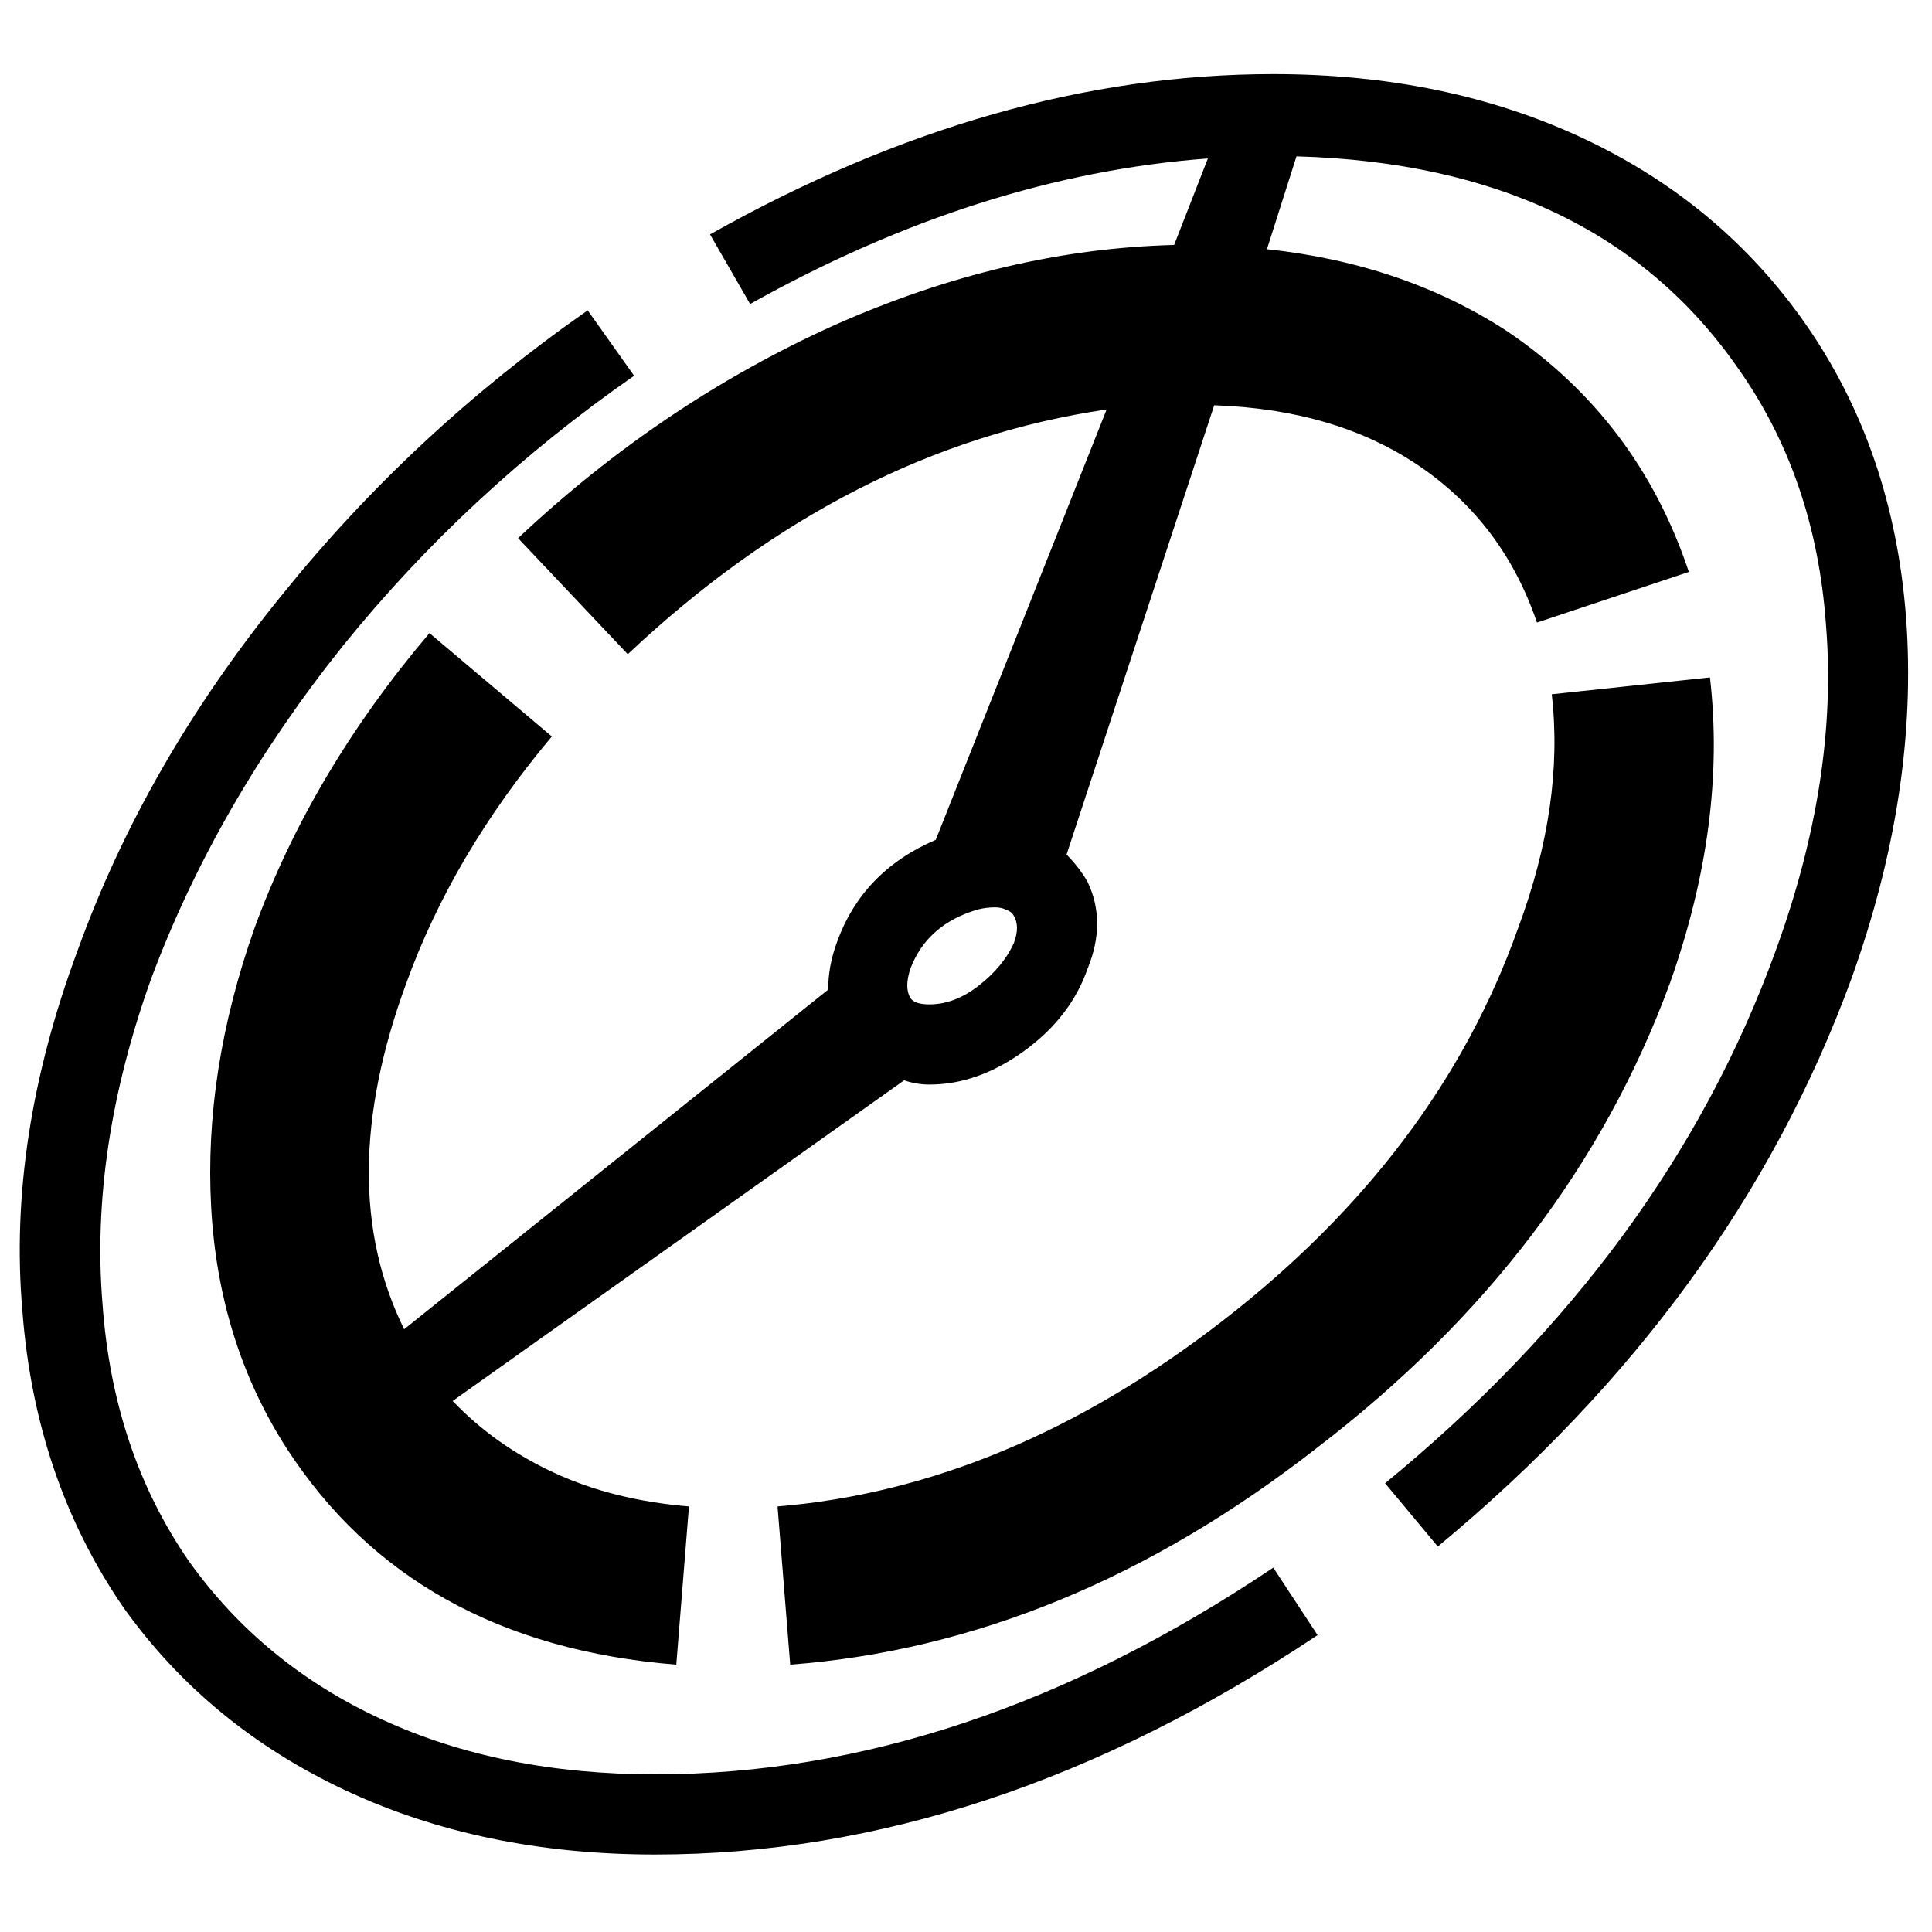
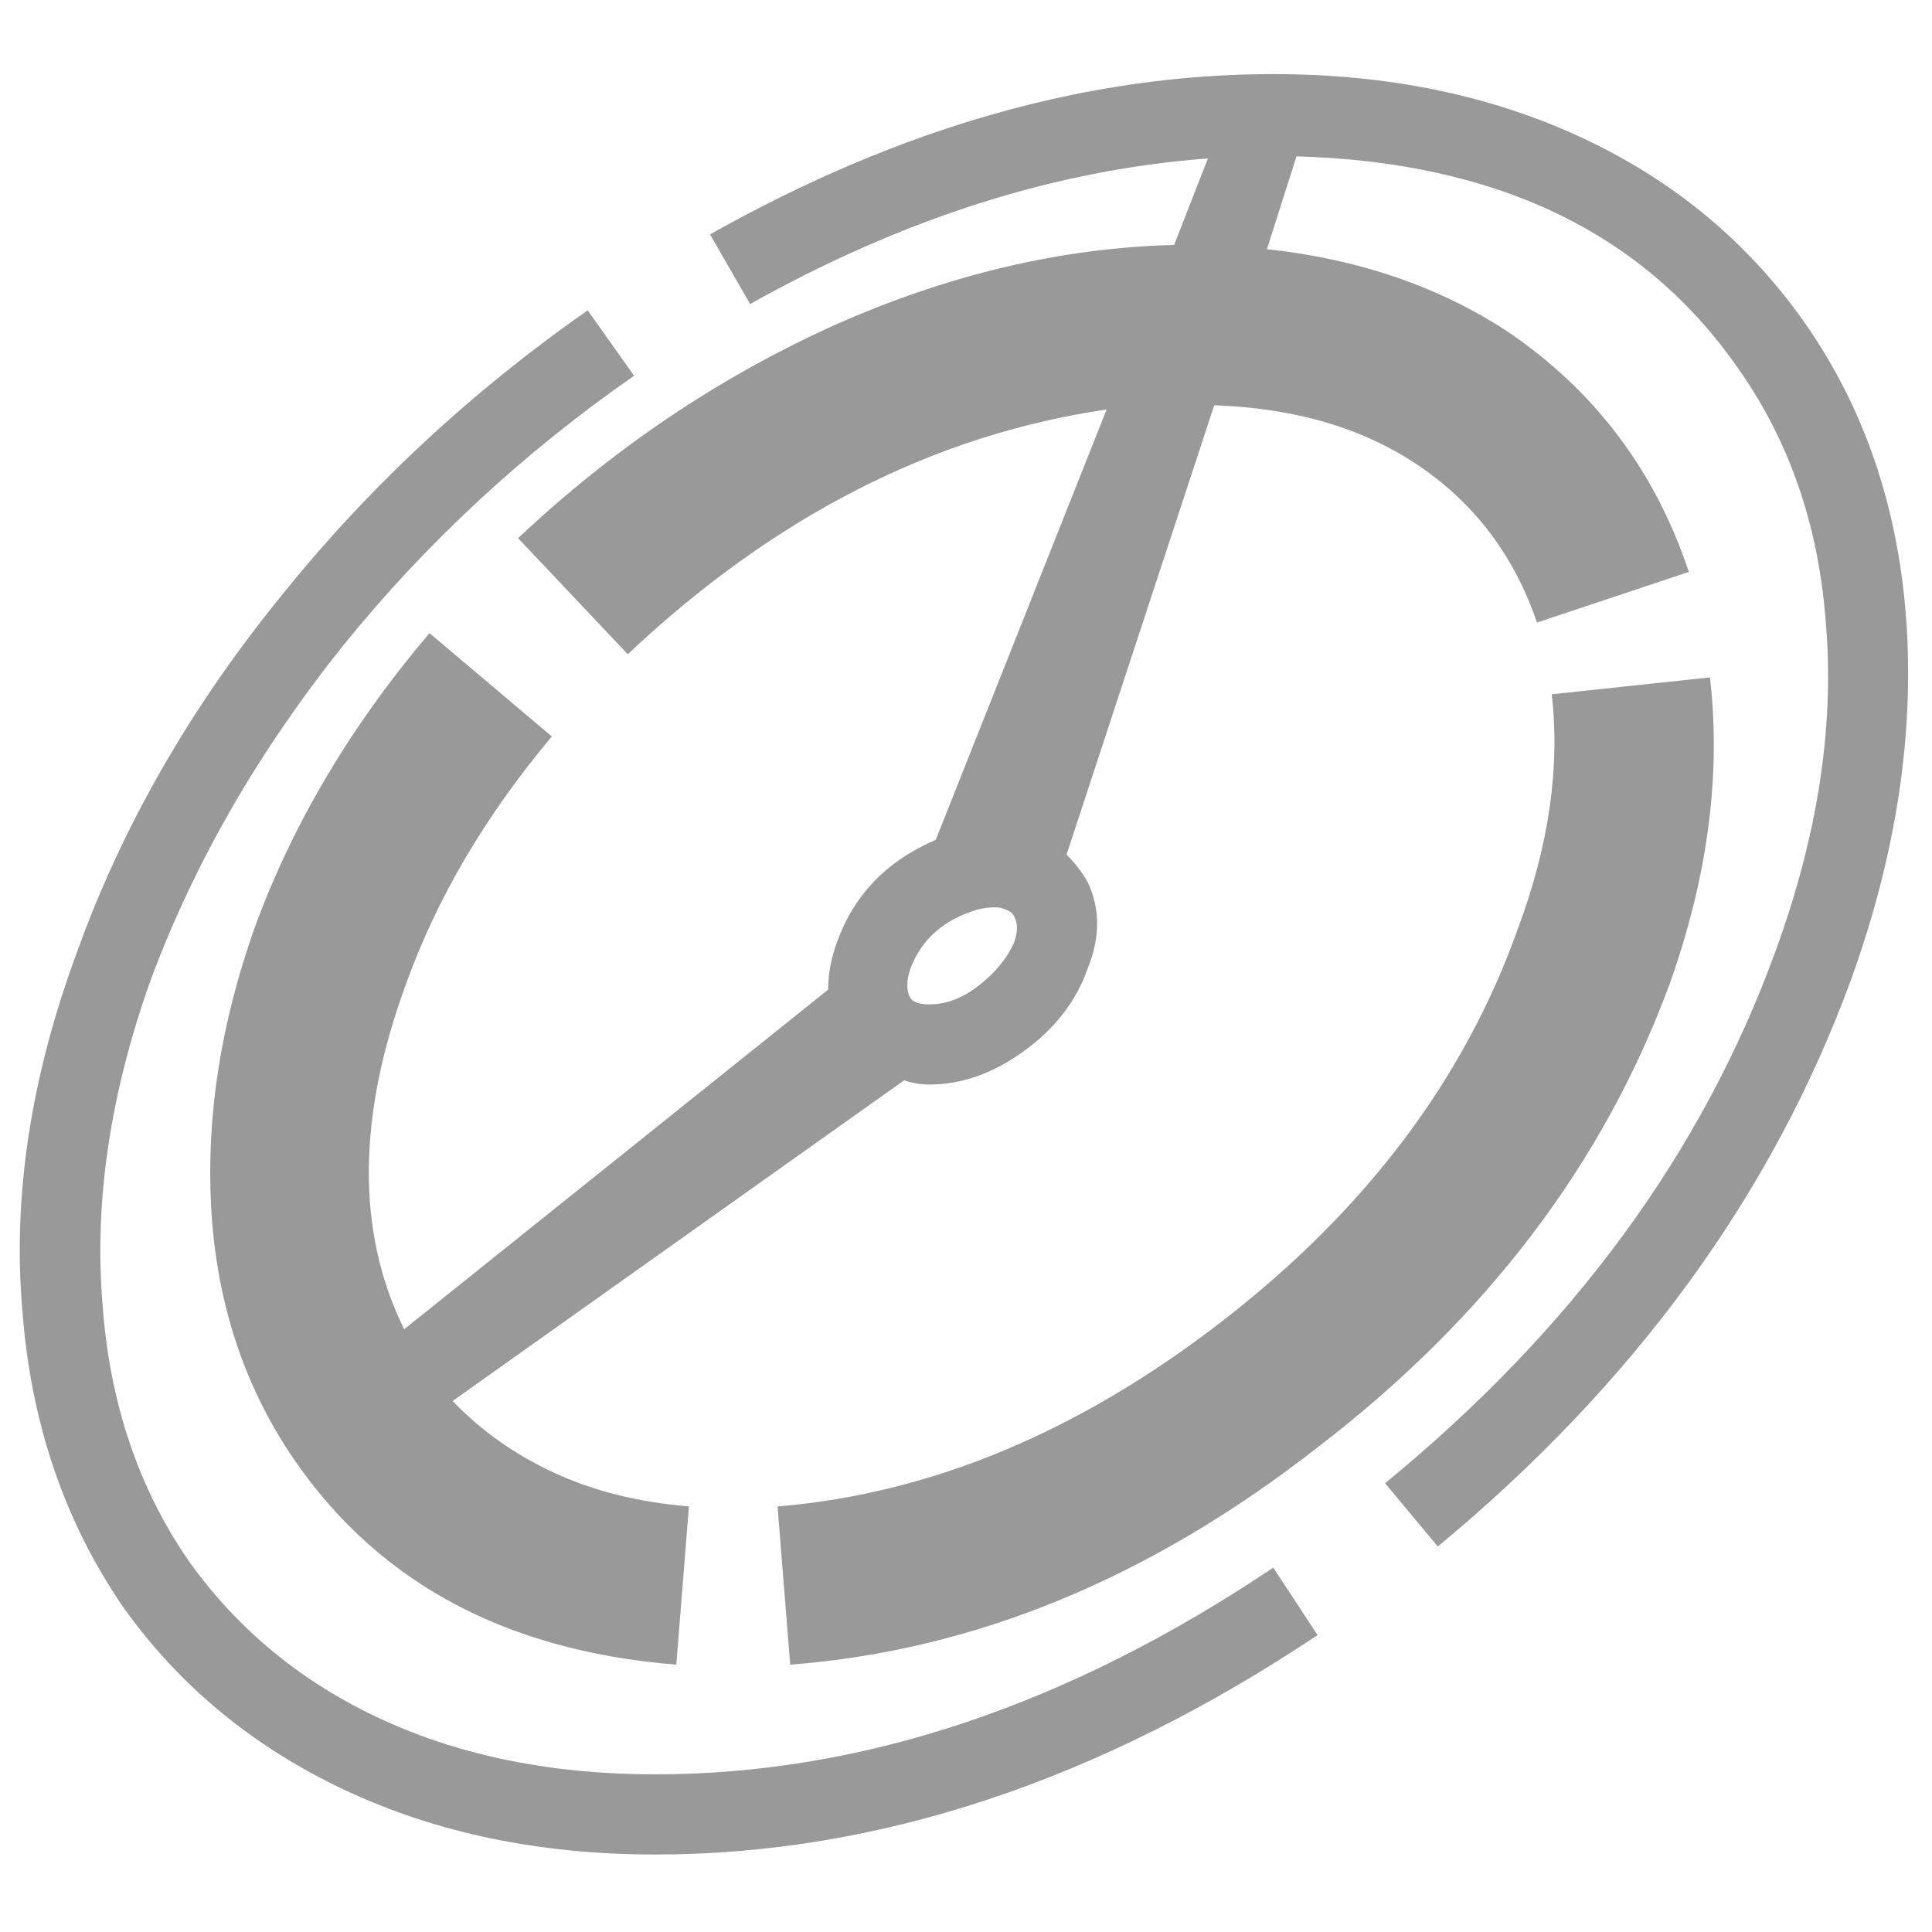
- <svg xmlns="http://www.w3.org/2000/svg" width="5400" height="5400" viewBox="0 0 5400 5400" version="1.1" xml:space="preserve" style="clip-rule:evenodd;fill-rule:evenodd;stroke-linejoin:round;stroke-miterlimit:2" id="svg4">
-   <defs id="defs8" />
-   <path d="m 3558.855,319.098 c -2551.07,3050.27 -2551.07,3050.27 0,0 z m 1768.85,1409.18 c 23.584,322.323 -27.516,658.403 -153.3,1008.24 -220.123,601.407 -605.338,1130.1 -1155.64,1586.06 l -147.404,-176.884 c 522.792,-428.454 886.388,-923.73 1090.79,-1485.83 117.923,-322.322 165.093,-626.957 141.508,-913.902 -19.654,-275.154 -102.2,-514.931 -247.638,-719.33 -263.361,-377.354 -674.126,-573.892 -1232.3,-589.615 l -82.546,259.43 c 255.5,27.516 479.553,104.166 672.161,229.95 243.707,165.092 412.73,389.146 507.068,672.161 l -424.522,141.507 c -62.892,-184.745 -171.971,-330.184 -327.236,-436.314 -155.266,-106.131 -346.89,-163.127 -574.875,-170.989 l -412.73,1255.88 c 23.585,23.584 43.238,49.134 58.961,76.65 35.377,74.684 35.377,155.265 0,241.742 -31.446,90.407 -90.407,167.057 -176.884,229.949 -86.477,62.893 -174.919,94.339 -265.327,94.339 -23.584,0 -47.169,-3.931 -70.753,-11.793 l -1261.78,896.215 c 78.615,82.546 172.954,149.369 283.015,200.469 110.062,51.1 235.846,82.546 377.354,94.338 l -35.377,442.211 c -491.346,-39.307 -854.942,-241.742 -1090.79,-607.303 -125.784,-196.538 -195.555,-420.592 -209.313,-672.161 -13.757,-251.569 26.533,-510.999 120.871,-778.291 106.131,-290.877 269.258,-566.03 489.38,-825.461 l 341.977,288.911 c -184.746,220.123 -320.357,450.073 -406.834,689.85 -137.577,373.422 -139.542,695.745 -5.896,966.968 l 1185.12,-949.28 c 0,-43.238 7.862,-86.477 23.585,-129.715 47.169,-133.646 139.542,-229.95 277.119,-288.911 l 477.588,-1202.81 c -483.484,70.753 -929.626,298.738 -1338.43,683.953 l -306.599,-324.288 c 267.292,-251.569 562.099,-450.073 884.422,-595.511 318.392,-141.508 634.818,-216.192 949.279,-224.054 l 94.339,-241.742 c -424.523,31.446 -851.011,167.058 -1279.46,406.834 l -112.027,-194.573 c 530.653,-298.738 1055.41,-448.107 1574.27,-448.107 322.323,0 611.234,59.944 866.734,179.833 255.5,119.888 461.865,291.859 619.096,515.913 165.092,235.845 259.43,510.999 283.015,825.46 z m -2494.07,908.007 c 11.793,-31.446 11.793,-56.996 0,-76.65 -3.93,-7.862 -11.792,-13.758 -23.584,-17.688 -7.862,-3.931 -17.689,-5.897 -29.481,-5.897 -15.723,0 -31.446,1.966 -47.169,5.897 -94.339,27.515 -157.231,82.546 -188.677,165.092 -11.792,35.377 -11.792,62.892 0,82.546 7.862,11.792 25.55,17.688 53.065,17.688 47.17,0 93.356,-17.688 138.56,-53.065 45.204,-35.377 77.632,-74.685 97.286,-117.923 z m -1002.35,2323.08 c 577.823,0 1153.68,-192.608 1727.57,-577.823 l 123.82,188.677 c -613.2,408.8 -1230.33,613.2 -1851.39,613.2 -322.323,0 -611.234,-59.945 -866.733,-179.833 -255.5,-119.888 -461.865,-289.894 -619.096,-510.017 -165.092,-239.776 -259.43,-516.895 -283.015,-831.356 -27.515,-318.392 23.585,-652.507 153.3,-1002.35 125.784,-349.838 316.426,-681.987 571.926,-996.448 243.708,-302.669 528.688,-567.996 854.942,-795.98 l 129.715,182.78 c -310.531,216.192 -581.753,467.761 -813.669,754.707 -235.845,294.807 -414.695,605.338 -536.549,931.591 -113.992,318.392 -159.196,621.061 -135.611,908.007 19.653,275.154 100.234,514.93 241.742,719.33 137.576,192.608 317.409,340.011 539.497,442.211 222.088,102.2 476.605,153.3 763.551,153.3 z m 2836.05,-2211.05 c -184.746,503.138 -512.965,935.522 -984.656,1297.15 -467.762,365.561 -959.107,567.996 -1474.04,607.303 l -35.377,-442.211 c 428.453,-35.377 843.149,-208.33 1244.09,-518.861 400.938,-310.53 676.091,-676.091 825.461,-1096.68 86.476,-231.915 117.922,-450.073 94.338,-654.473 l 442.211,-47.169 c 31.446,271.223 -5.896,556.204 -112.027,854.942 z" style="fill-rule:nonzero" id="path2" />
+ <svg xmlns="http://www.w3.org/2000/svg" width="100%" height="100%" viewBox="0 0 5400 5400" version="1.1" xml:space="preserve" style="clip-rule:evenodd;fill-rule:evenodd;stroke-linejoin:round;stroke-miterlimit:2" id="svg4">
+   <path d="m 3558.855,319.098 c -2551.07,3050.27 -2551.07,3050.27 0,0 z m 1768.85,1409.18 c 23.584,322.323 -27.516,658.403 -153.3,1008.24 -220.123,601.407 -605.338,1130.1 -1155.64,1586.06 l -147.404,-176.884 c 522.792,-428.454 886.388,-923.73 1090.79,-1485.83 117.923,-322.322 165.093,-626.957 141.508,-913.902 -19.654,-275.154 -102.2,-514.931 -247.638,-719.33 -263.361,-377.354 -674.126,-573.892 -1232.3,-589.615 l -82.546,259.43 c 255.5,27.516 479.553,104.166 672.161,229.95 243.707,165.092 412.73,389.146 507.068,672.161 l -424.522,141.507 c -62.892,-184.745 -171.971,-330.184 -327.236,-436.314 -155.266,-106.131 -346.89,-163.127 -574.875,-170.989 l -412.73,1255.88 c 23.585,23.584 43.238,49.134 58.961,76.65 35.377,74.684 35.377,155.265 0,241.742 -31.446,90.407 -90.407,167.057 -176.884,229.949 -86.477,62.893 -174.919,94.339 -265.327,94.339 -23.584,0 -47.169,-3.931 -70.753,-11.793 l -1261.78,896.215 c 78.615,82.546 172.954,149.369 283.015,200.469 110.062,51.1 235.846,82.546 377.354,94.338 l -35.377,442.211 c -491.346,-39.307 -854.942,-241.742 -1090.79,-607.303 -125.784,-196.538 -195.555,-420.592 -209.313,-672.161 -13.757,-251.569 26.533,-510.999 120.871,-778.291 106.131,-290.877 269.258,-566.03 489.38,-825.461 l 341.977,288.911 c -184.746,220.123 -320.357,450.073 -406.834,689.85 -137.577,373.422 -139.542,695.745 -5.896,966.968 l 1185.12,-949.28 c 0,-43.238 7.862,-86.477 23.585,-129.715 47.169,-133.646 139.542,-229.95 277.119,-288.911 l 477.588,-1202.81 c -483.484,70.753 -929.626,298.738 -1338.43,683.953 l -306.599,-324.288 c 267.292,-251.569 562.099,-450.073 884.422,-595.511 318.392,-141.508 634.818,-216.192 949.279,-224.054 l 94.339,-241.742 c -424.523,31.446 -851.011,167.058 -1279.46,406.834 l -112.027,-194.573 c 530.653,-298.738 1055.41,-448.107 1574.27,-448.107 322.323,0 611.234,59.944 866.734,179.833 255.5,119.888 461.865,291.859 619.096,515.913 165.092,235.845 259.43,510.999 283.015,825.46 z m -2494.07,908.007 c 11.793,-31.446 11.793,-56.996 0,-76.65 -3.93,-7.862 -11.792,-13.758 -23.584,-17.688 -7.862,-3.931 -17.689,-5.897 -29.481,-5.897 -15.723,0 -31.446,1.966 -47.169,5.897 -94.339,27.515 -157.231,82.546 -188.677,165.092 -11.792,35.377 -11.792,62.892 0,82.546 7.862,11.792 25.55,17.688 53.065,17.688 47.17,0 93.356,-17.688 138.56,-53.065 45.204,-35.377 77.632,-74.685 97.286,-117.923 z m -1002.35,2323.08 c 577.823,0 1153.68,-192.608 1727.57,-577.823 l 123.82,188.677 c -613.2,408.8 -1230.33,613.2 -1851.39,613.2 -322.323,0 -611.234,-59.945 -866.733,-179.833 -255.5,-119.888 -461.865,-289.894 -619.096,-510.017 -165.092,-239.776 -259.43,-516.895 -283.015,-831.356 -27.515,-318.392 23.585,-652.507 153.3,-1002.35 125.784,-349.838 316.426,-681.987 571.926,-996.448 243.708,-302.669 528.688,-567.996 854.942,-795.98 l 129.715,182.78 c -310.531,216.192 -581.753,467.761 -813.669,754.707 -235.845,294.807 -414.695,605.338 -536.549,931.591 -113.992,318.392 -159.196,621.061 -135.611,908.007 19.653,275.154 100.234,514.93 241.742,719.33 137.576,192.608 317.409,340.011 539.497,442.211 222.088,102.2 476.605,153.3 763.551,153.3 z m 2836.05,-2211.05 c -184.746,503.138 -512.965,935.522 -984.656,1297.15 -467.762,365.561 -959.107,567.996 -1474.04,607.303 l -35.377,-442.211 c 428.453,-35.377 843.149,-208.33 1244.09,-518.861 400.938,-310.53 676.091,-676.091 825.461,-1096.68 86.476,-231.915 117.922,-450.073 94.338,-654.473 l 442.211,-47.169 c 31.446,271.223 -5.896,556.204 -112.027,854.942 z" style="fill: #999" id="path2" />
</svg>
